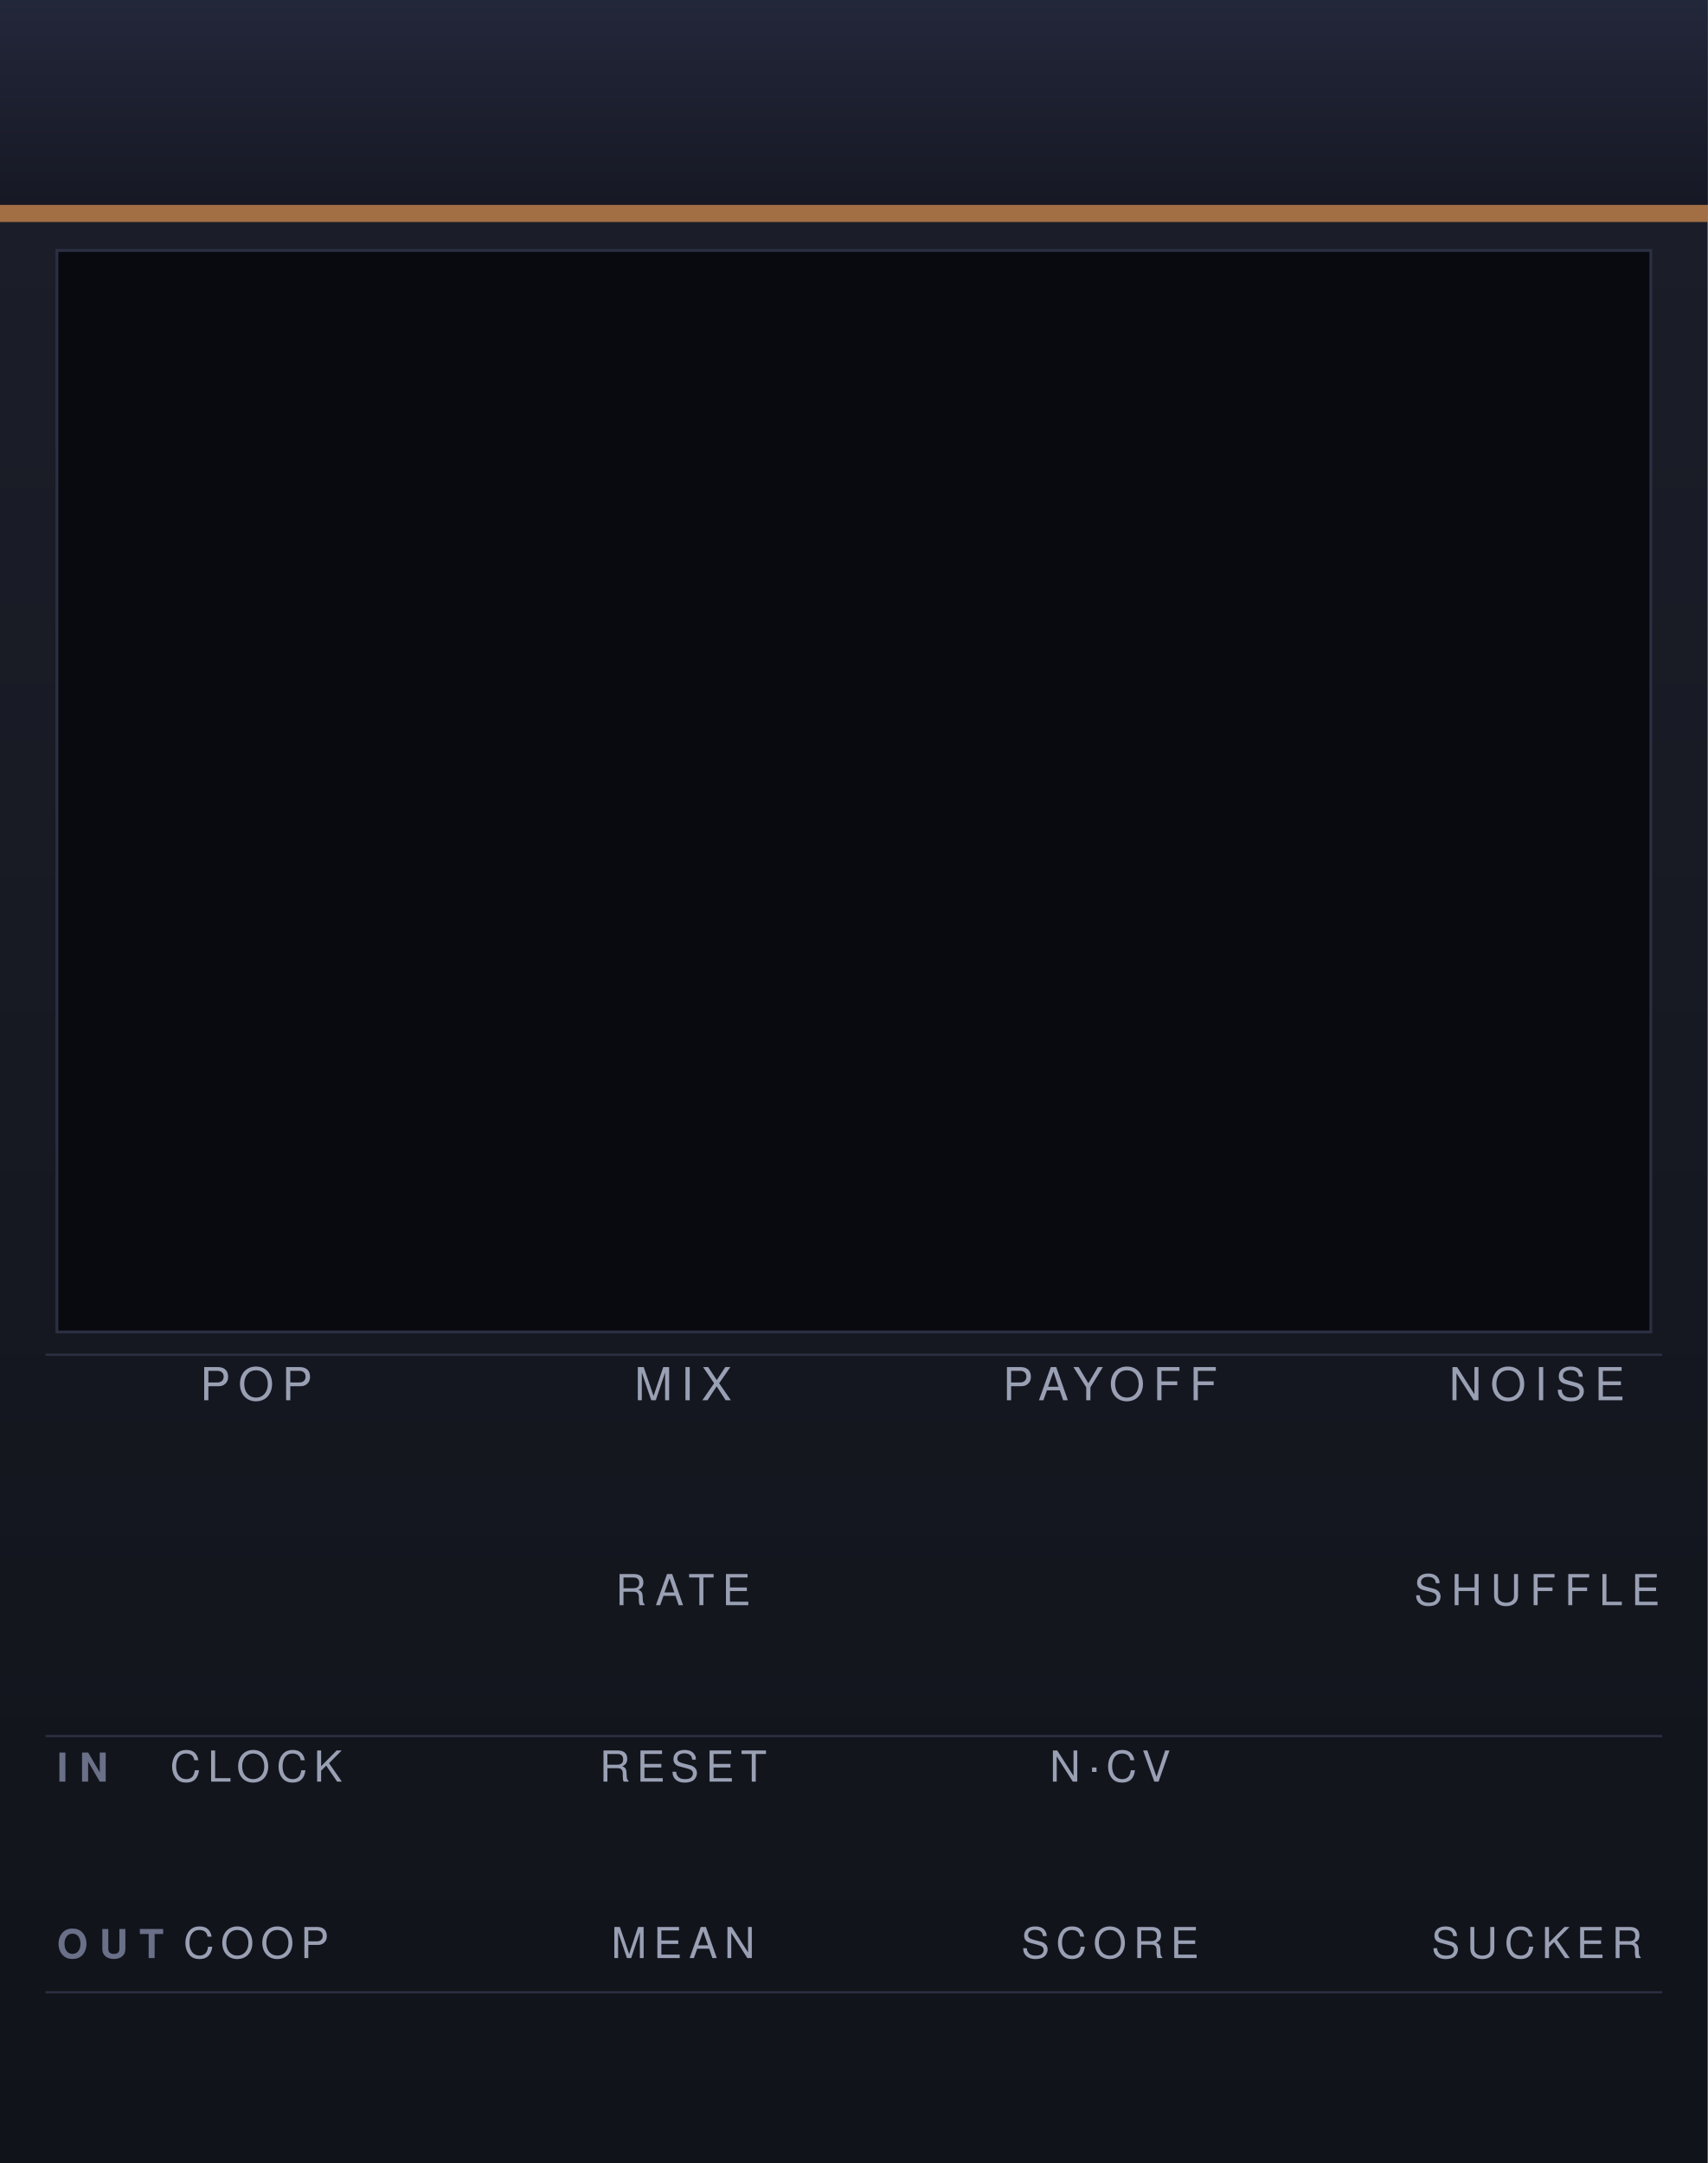
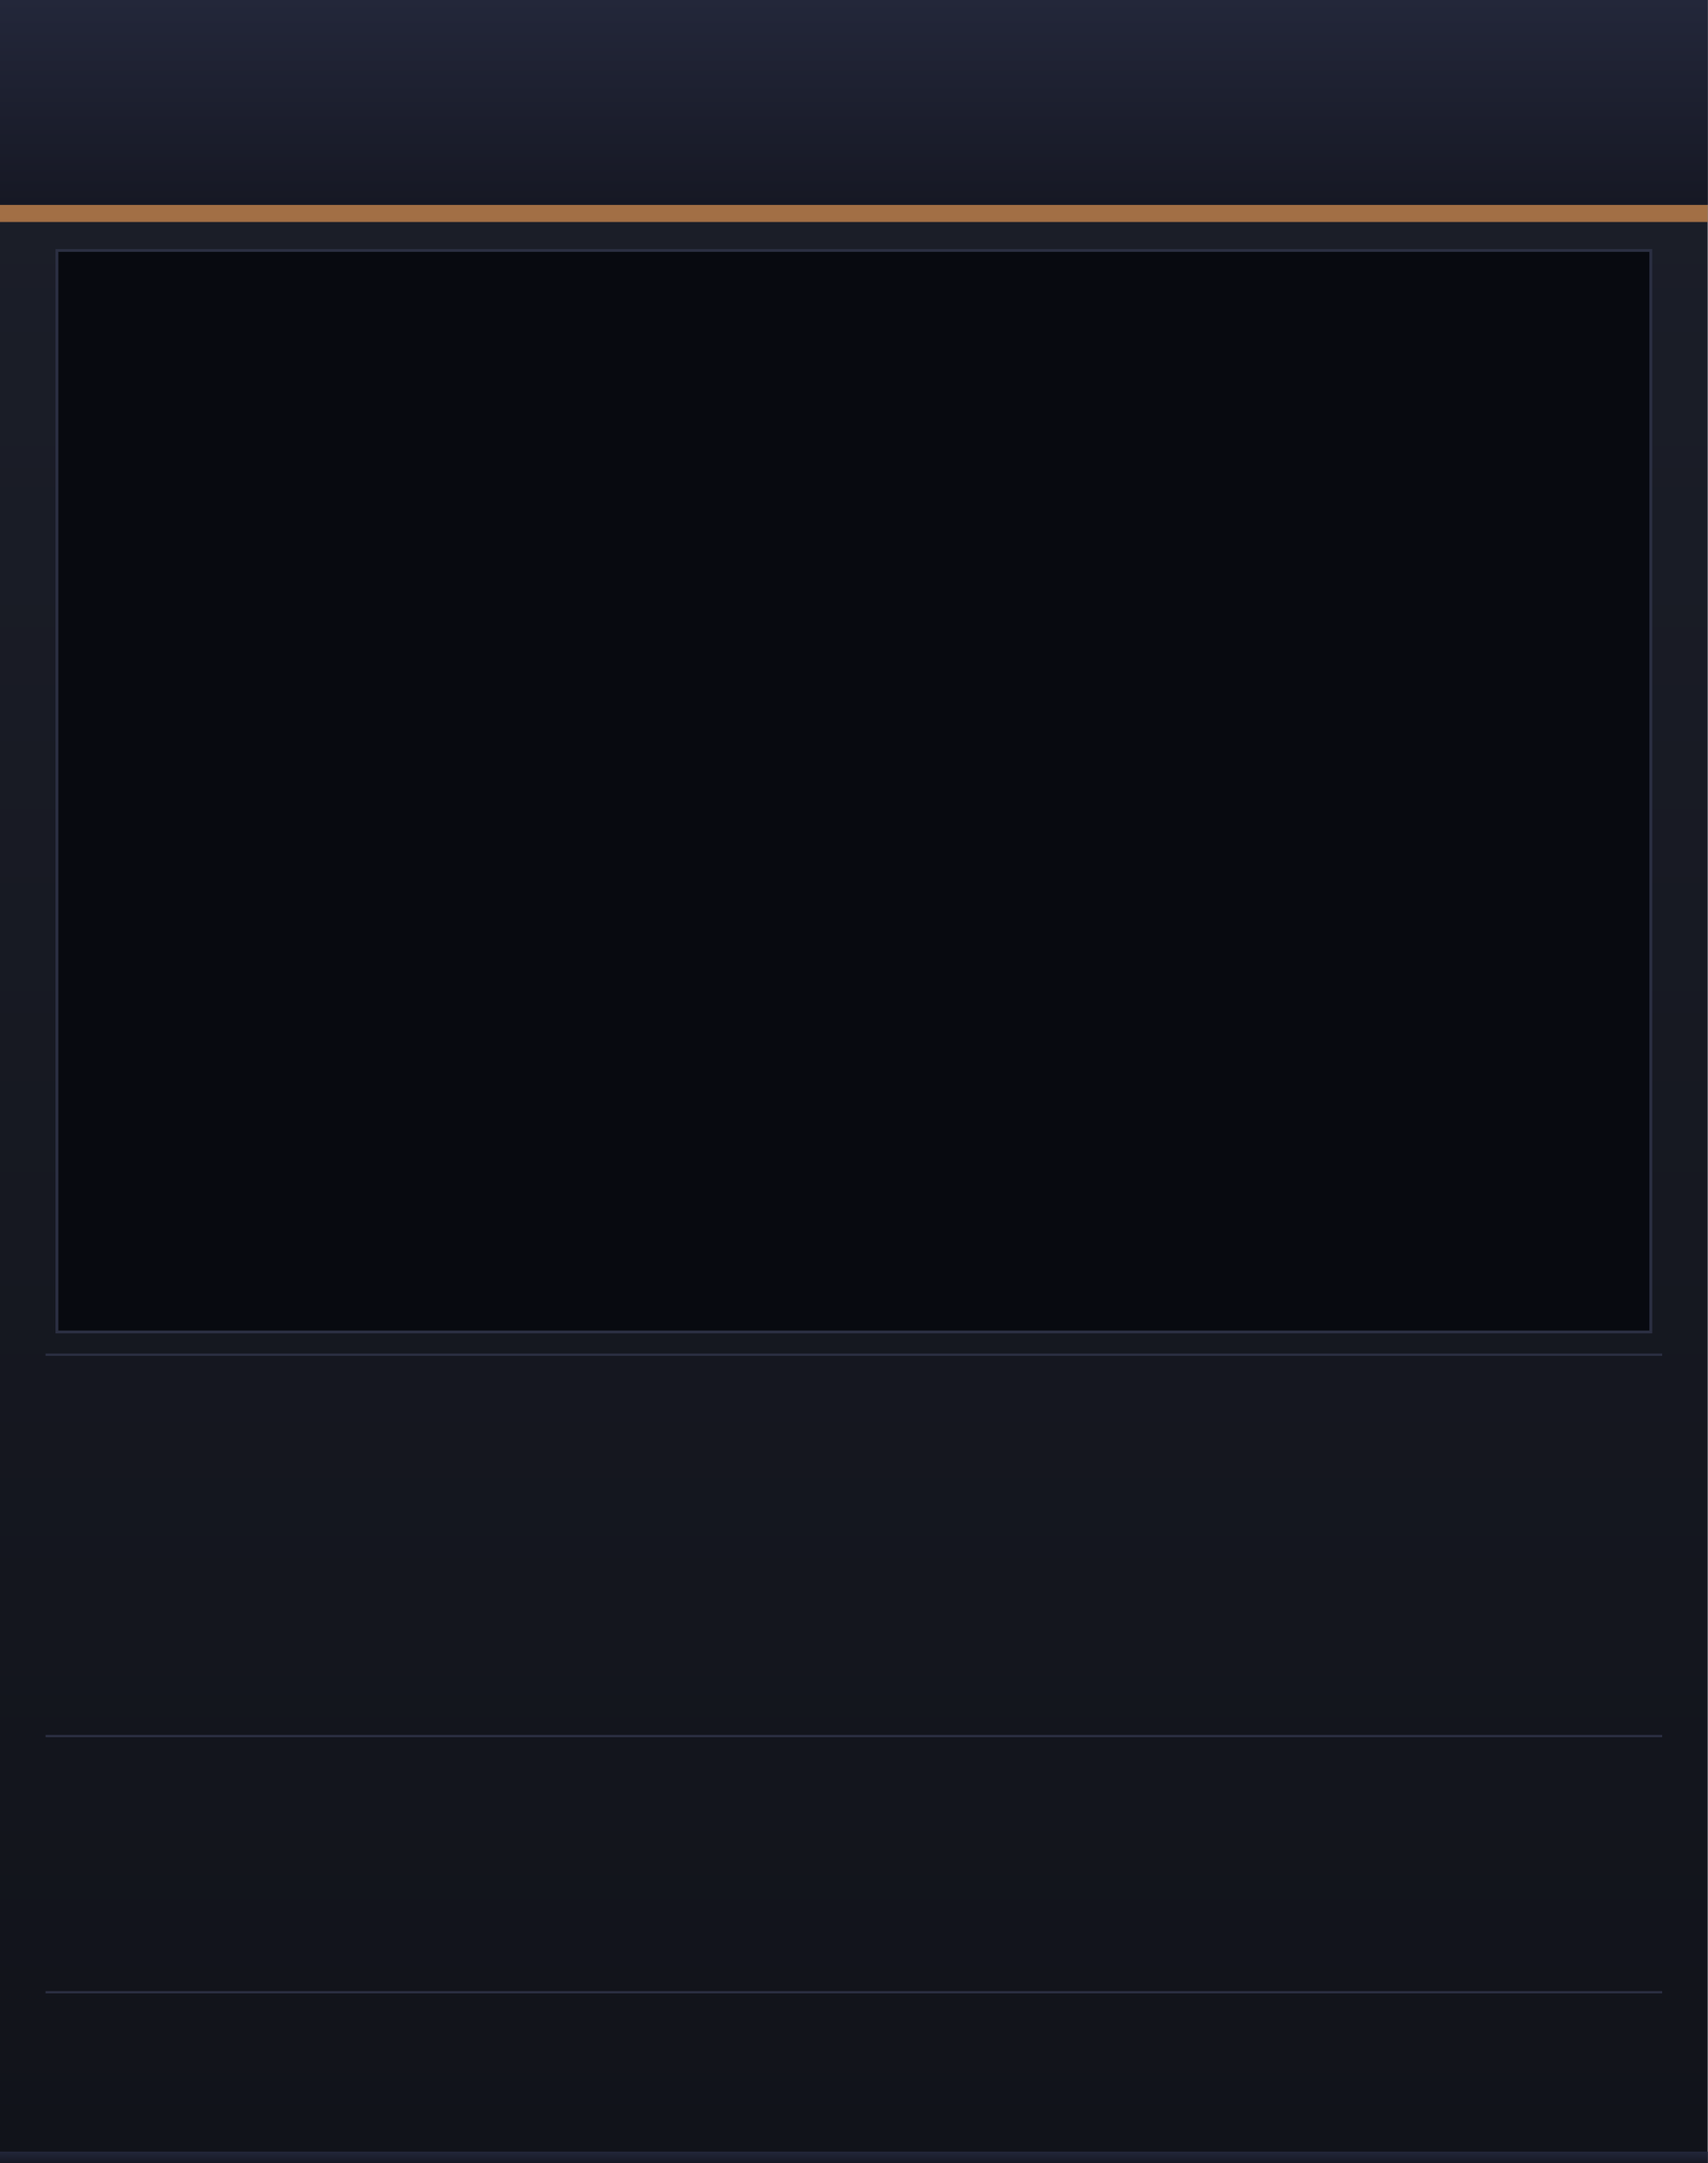
<svg xmlns="http://www.w3.org/2000/svg" version="1.1" width="300" height="380" viewBox="0 0 300 380">
  <defs>
    <linearGradient id="bg" x1="0" y1="0" x2="0" y2="1">
      <stop offset="0%" stop-color="#1c1f2a" />
      <stop offset="100%" stop-color="#11131a" />
    </linearGradient>
    <linearGradient id="strip" x1="0" y1="0" x2="0" y2="1">
      <stop offset="0%" stop-color="#23273a" />
      <stop offset="100%" stop-color="#161824" />
    </linearGradient>
  </defs>
  <rect width="300" height="380" fill="url(#bg)" />
  <rect x="0" y="0" width="300" height="36" fill="url(#strip)" />
  <rect x="0" y="36" width="300" height="3" fill="#cf8a4f" opacity="0.75" />
  <rect x="10" y="44" width="280" height="190" fill="#080a10" stroke="#2b2f42" stroke-width="0.5" />
-   <g fill="#9aa0b4" font-family="Helvetica, Arial, sans-serif" font-size="8" text-anchor="middle" letter-spacing="1.5">
-     <text x="45" y="246">POP</text>
-     <text x="120" y="246">MIX</text>
-     <text x="195" y="246">PAYOFF</text>
-     <text x="270" y="246">NOISE</text>
-   </g>
-   <g fill="#9aa0b4" font-family="Helvetica, Arial, sans-serif" font-size="7.5" text-anchor="middle" letter-spacing="1.5">
-     <text x="120" y="282">RATE</text>
-     <text x="270" y="282">SHUFFLE</text>
-   </g>
-   <text x="10" y="313" fill="#6a7088" font-family="Helvetica, Arial, sans-serif" font-size="7" font-weight="bold" letter-spacing="2">IN</text>
-   <g fill="#9aa0b4" font-family="Helvetica, Arial, sans-serif" font-size="7.5" text-anchor="middle" letter-spacing="1.2">
-     <text x="45" y="313">CLOCK</text>
-     <text x="120" y="313">RESET</text>
-     <text x="195" y="313">N·CV</text>
-   </g>
-   <text x="10" y="344" fill="#6a7088" font-family="Helvetica, Arial, sans-serif" font-size="7" font-weight="bold" letter-spacing="2">OUT</text>
-   <g fill="#9aa0b4" font-family="Helvetica, Arial, sans-serif" font-size="7.5" text-anchor="middle" letter-spacing="1.2">
-     <text x="45" y="344">COOP</text>
-     <text x="120" y="344">MEAN</text>
-     <text x="195" y="344">SCORE</text>
-     <text x="270" y="344">SUCKER</text>
-   </g>
  <line x1="8" y1="238" x2="292" y2="238" stroke="#2b2f42" stroke-width="0.4" />
  <line x1="8" y1="305" x2="292" y2="305" stroke="#2b2f42" stroke-width="0.4" />
  <line x1="8" y1="350" x2="292" y2="350" stroke="#2b2f42" stroke-width="0.4" />
+   <rect x="0" y="378" width="300" height="2" fill="url(#strip)" />
</svg>
